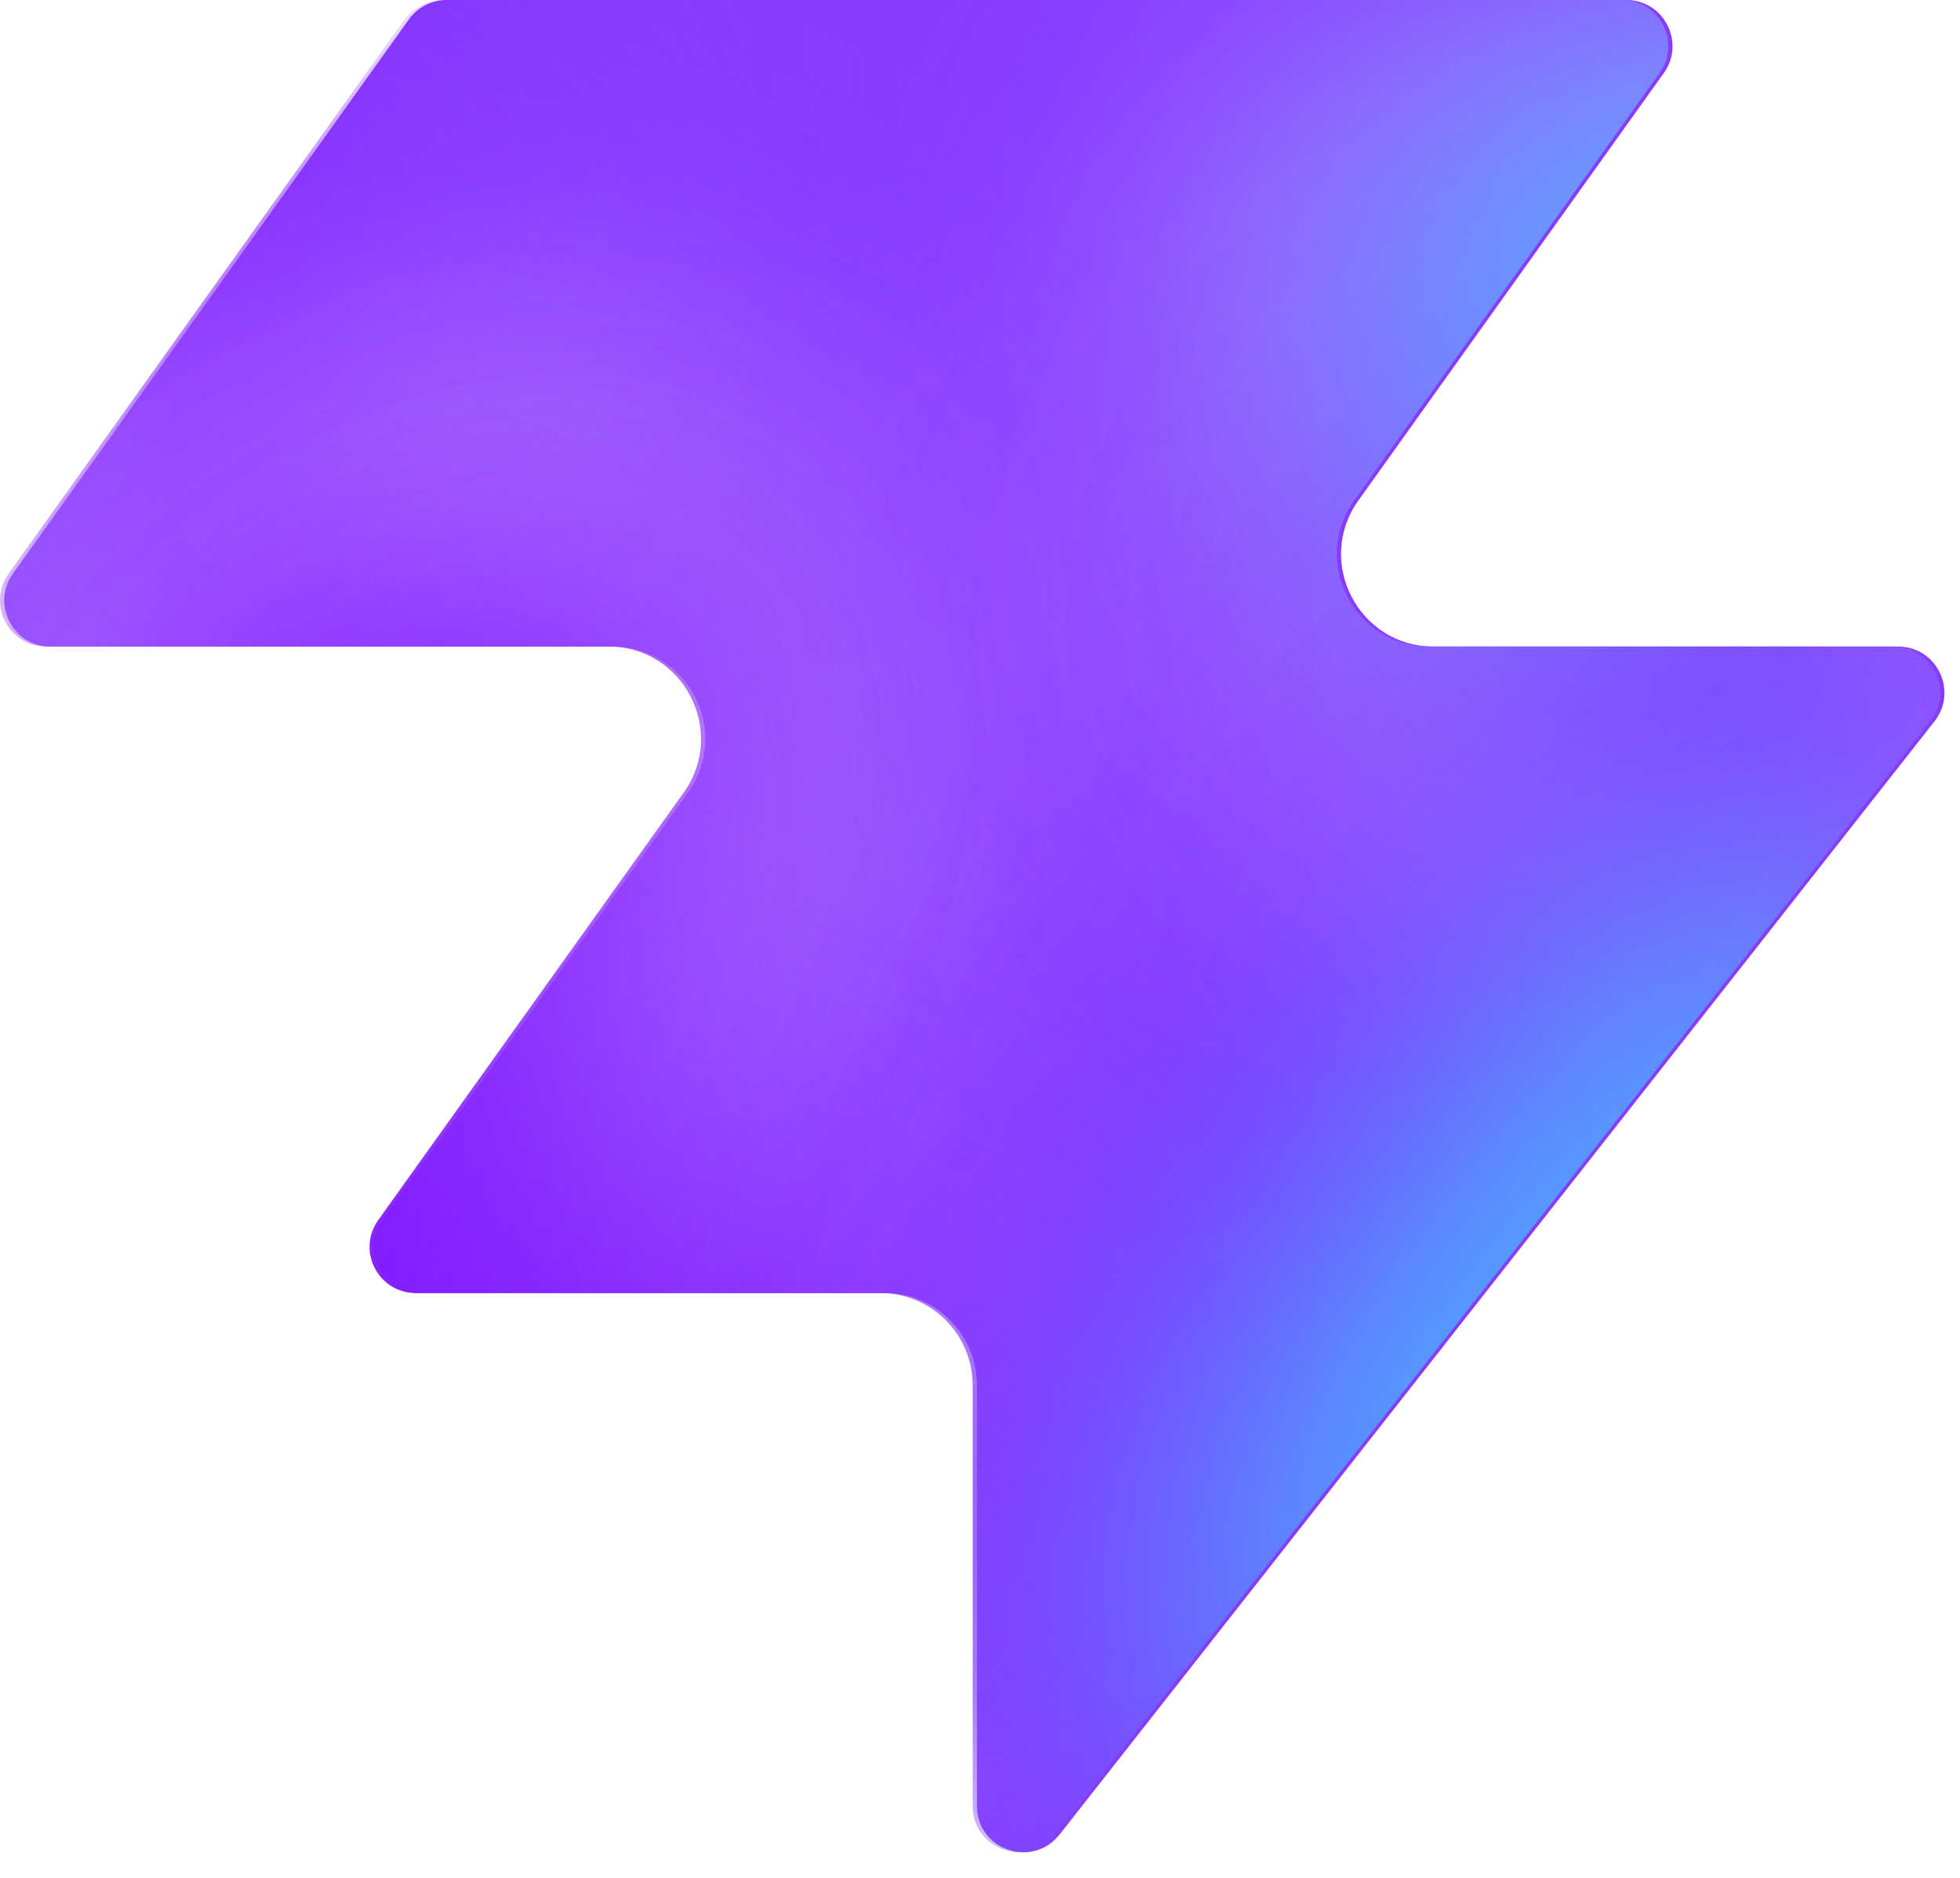
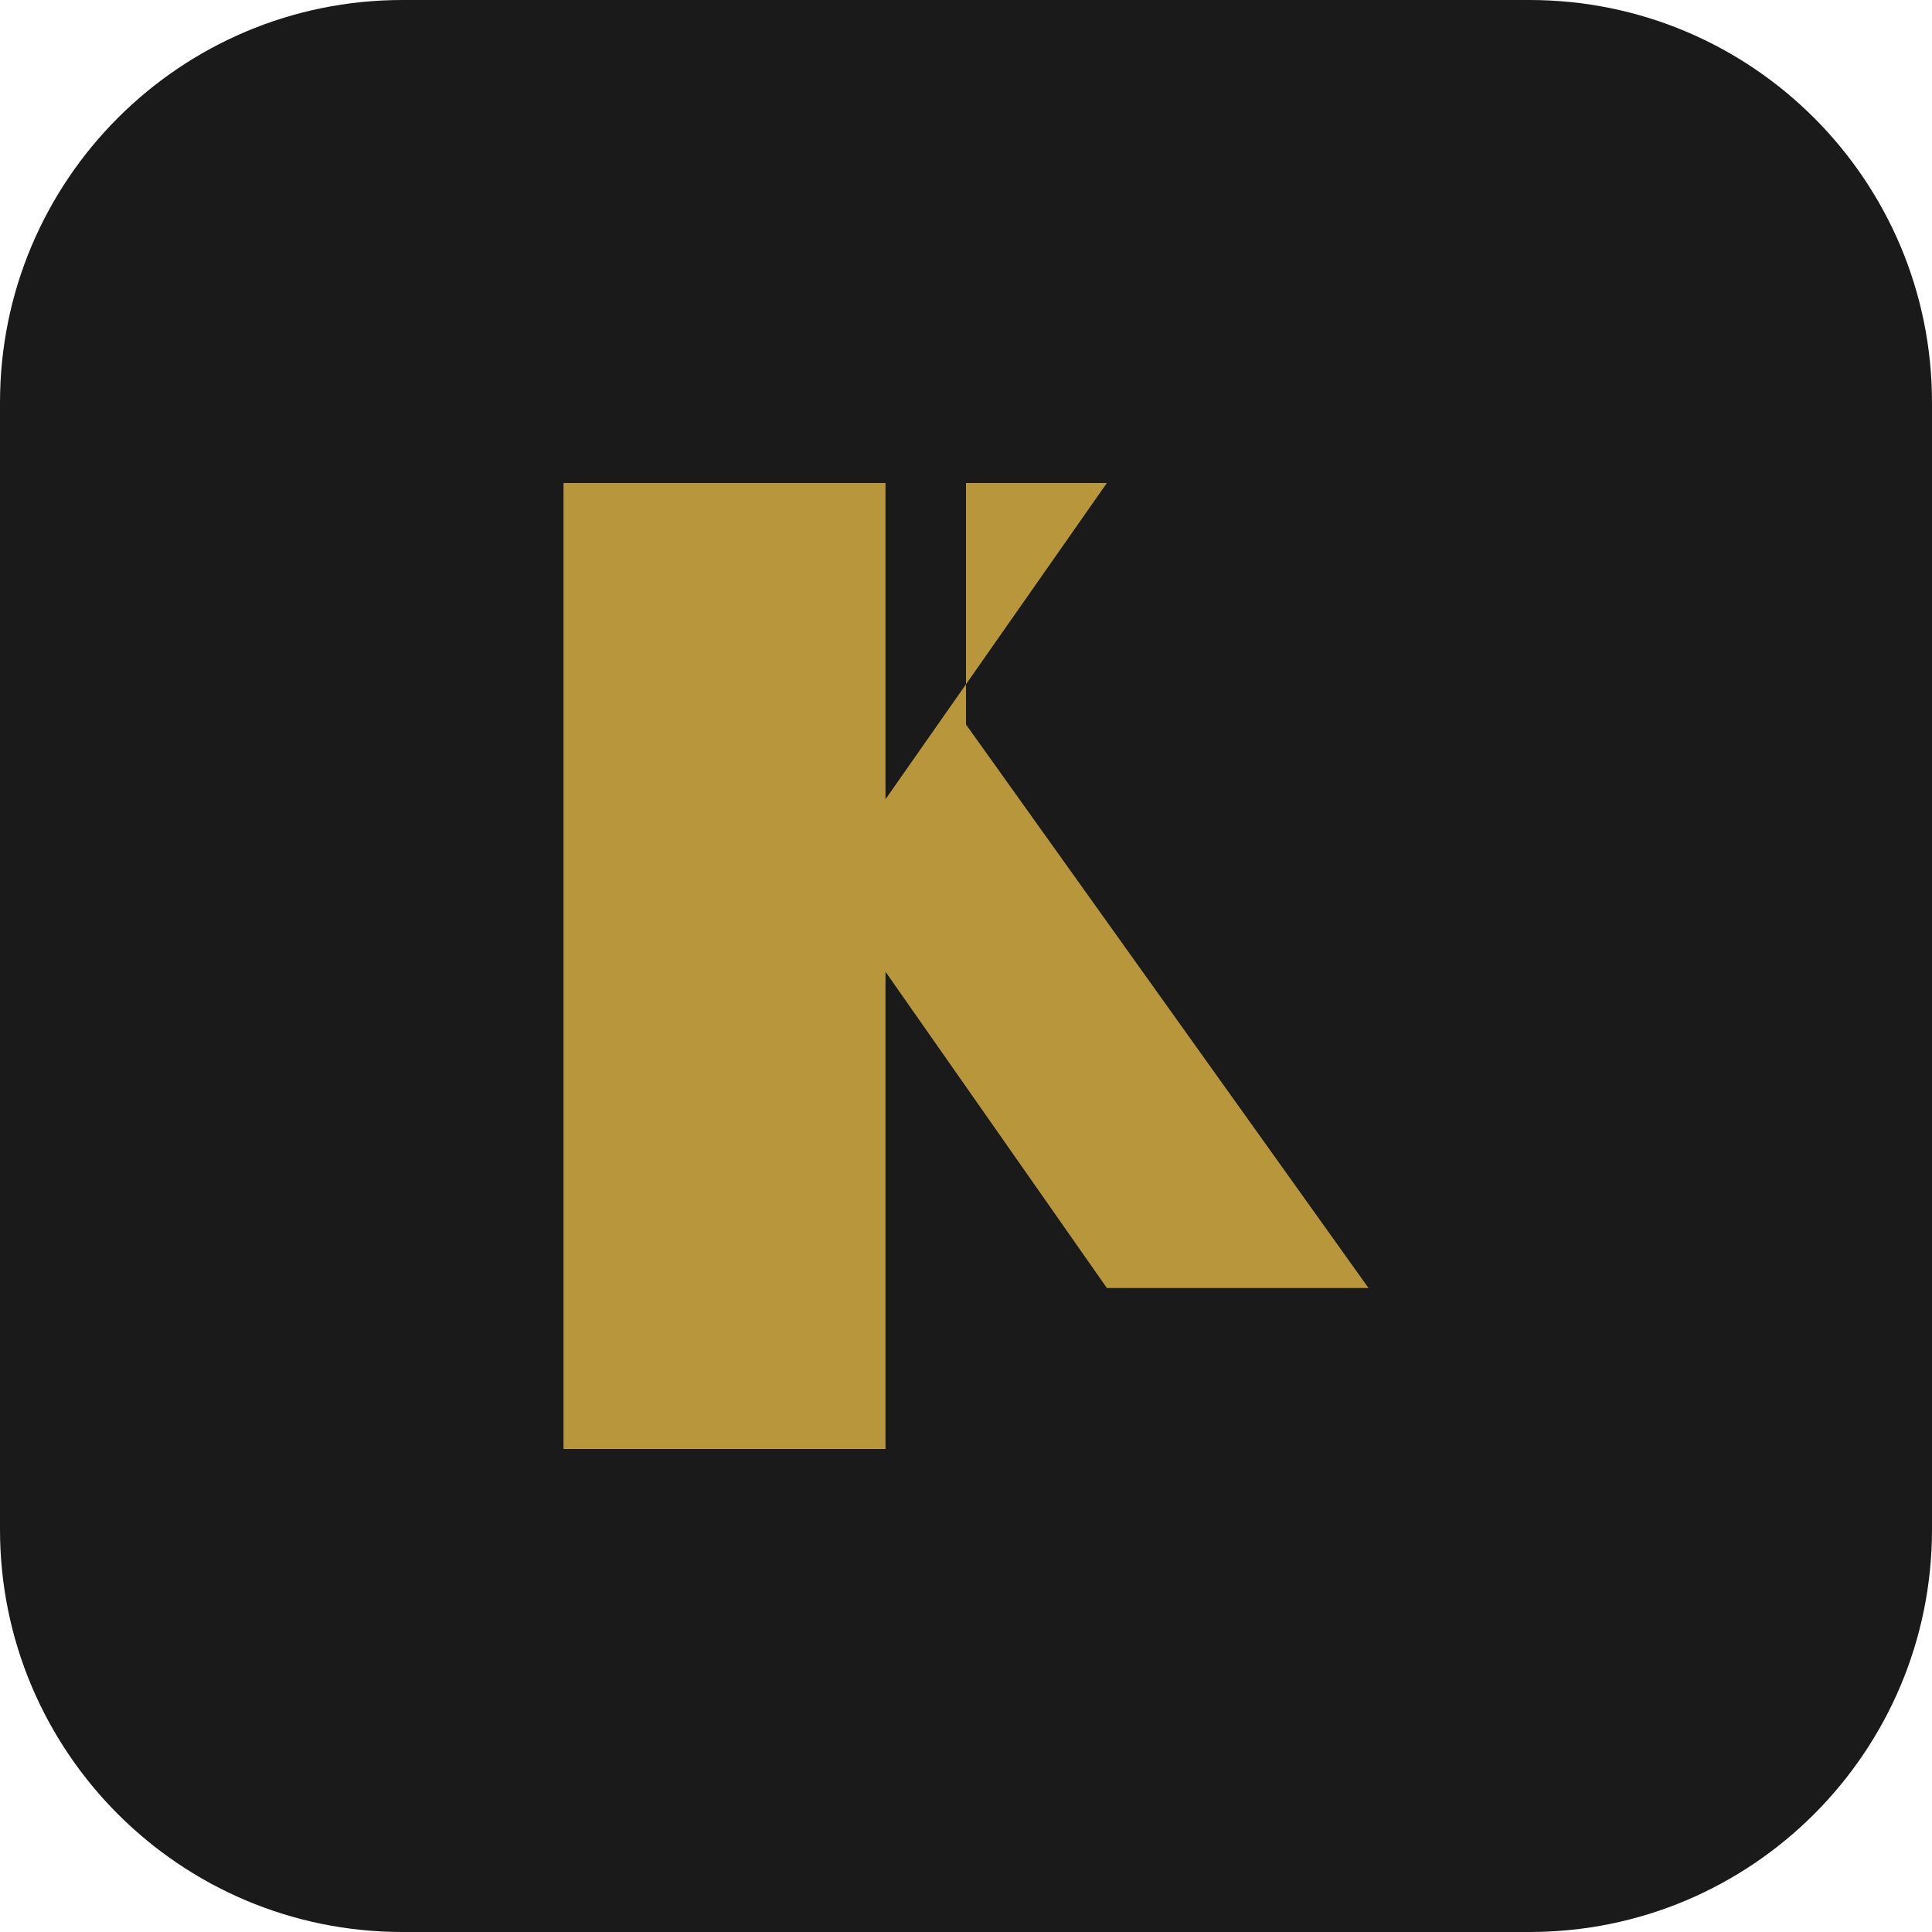
- <svg xmlns="http://www.w3.org/2000/svg" width="48" height="46" fill="none" viewBox="0 0 48 46">
-   <path fill="#863bff" d="M25.946 44.938c-.664.845-2.021.375-2.021-.698V33.937a2.26 2.26 0 0 0-2.262-2.262H10.287c-.92 0-1.456-1.04-.92-1.788l7.48-10.471c1.07-1.497 0-3.578-1.842-3.578H1.237c-.92 0-1.456-1.04-.92-1.788L10.013.474c.214-.297.556-.474.92-.474h28.894c.92 0 1.456 1.04.92 1.788l-7.48 10.471c-1.07 1.498 0 3.579 1.842 3.579h11.377c.943 0 1.473 1.088.89 1.83L25.947 44.94z" style="fill:#863bff;fill:color(display-p3 .525 .23 1);fill-opacity:1" />
-   <mask id="a" width="48" height="46" x="0" y="0" maskUnits="userSpaceOnUse" style="mask-type:alpha">
-     <path fill="#000" d="M25.842 44.938c-.664.844-2.021.375-2.021-.698V33.937a2.26 2.26 0 0 0-2.262-2.262H10.183c-.92 0-1.456-1.04-.92-1.788l7.48-10.471c1.07-1.498 0-3.579-1.842-3.579H1.133c-.92 0-1.456-1.04-.92-1.787L9.91.473c.214-.297.556-.474.92-.474h28.894c.92 0 1.456 1.04.92 1.788l-7.48 10.471c-1.07 1.498 0 3.578 1.842 3.578h11.377c.943 0 1.473 1.088.89 1.832L25.843 44.94z" style="fill:#000;fill-opacity:1" />
-   </mask>
-   <g mask="url(#a)">
-     <g filter="url(#b)">
-       <ellipse cx="5.508" cy="14.704" fill="#ede6ff" rx="5.508" ry="14.704" style="fill:#ede6ff;fill:color(display-p3 .927 .903 1);fill-opacity:1" transform="matrix(.00324 1 1 -.00324 -4.47 31.516)" />
-     </g>
-     <g filter="url(#c)">
-       <ellipse cx="10.399" cy="29.851" fill="#ede6ff" rx="10.399" ry="29.851" style="fill:#ede6ff;fill:color(display-p3 .927 .903 1);fill-opacity:1" transform="matrix(.00324 1 1 -.00324 -39.328 7.883)" />
-     </g>
-     <g filter="url(#d)">
-       <ellipse cx="5.508" cy="30.487" fill="#7e14ff" rx="5.508" ry="30.487" style="fill:#7e14ff;fill:color(display-p3 .492 .077 1);fill-opacity:1" transform="rotate(89.814 -25.913 -14.639)scale(1 -1)" />
-     </g>
-     <g filter="url(#e)">
-       <ellipse cx="5.508" cy="30.599" fill="#7e14ff" rx="5.508" ry="30.599" style="fill:#7e14ff;fill:color(display-p3 .492 .077 1);fill-opacity:1" transform="rotate(89.814 -32.644 -3.334)scale(1 -1)" />
-     </g>
-     <g filter="url(#f)">
-       <ellipse cx="5.508" cy="30.599" fill="#7e14ff" rx="5.508" ry="30.599" style="fill:#7e14ff;fill:color(display-p3 .492 .077 1);fill-opacity:1" transform="matrix(.00324 1 1 -.00324 -34.34 30.47)" />
-     </g>
-     <g filter="url(#g)">
-       <ellipse cx="14.072" cy="22.078" fill="#ede6ff" rx="14.072" ry="22.078" style="fill:#ede6ff;fill:color(display-p3 .927 .903 1);fill-opacity:1" transform="rotate(93.35 24.506 48.493)scale(-1 1)" />
-     </g>
-     <g filter="url(#h)">
-       <ellipse cx="3.47" cy="21.501" fill="#7e14ff" rx="3.47" ry="21.501" style="fill:#7e14ff;fill:color(display-p3 .492 .077 1);fill-opacity:1" transform="rotate(89.009 28.708 47.59)scale(-1 1)" />
-     </g>
-     <g filter="url(#i)">
-       <ellipse cx="3.47" cy="21.501" fill="#7e14ff" rx="3.47" ry="21.501" style="fill:#7e14ff;fill:color(display-p3 .492 .077 1);fill-opacity:1" transform="rotate(89.009 28.708 47.59)scale(-1 1)" />
-     </g>
-     <g filter="url(#j)">
-       <ellipse cx=".387" cy="8.972" fill="#7e14ff" rx="4.407" ry="29.108" style="fill:#7e14ff;fill:color(display-p3 .492 .077 1);fill-opacity:1" transform="rotate(39.51 .387 8.972)" />
-     </g>
-     <g filter="url(#k)">
-       <ellipse cx="47.523" cy="-6.092" fill="#7e14ff" rx="4.407" ry="29.108" style="fill:#7e14ff;fill:color(display-p3 .492 .077 1);fill-opacity:1" transform="rotate(37.892 47.523 -6.092)" />
-     </g>
-     <g filter="url(#l)">
-       <ellipse cx="41.412" cy="6.333" fill="#47bfff" rx="5.971" ry="9.665" style="fill:#47bfff;fill:color(display-p3 .28 .748 1);fill-opacity:1" transform="rotate(37.892 41.412 6.333)" />
-     </g>
-     <g filter="url(#m)">
-       <ellipse cx="-1.879" cy="38.332" fill="#7e14ff" rx="4.407" ry="29.108" style="fill:#7e14ff;fill:color(display-p3 .492 .077 1);fill-opacity:1" transform="rotate(37.892 -1.88 38.332)" />
-     </g>
-     <g filter="url(#n)">
-       <ellipse cx="-1.879" cy="38.332" fill="#7e14ff" rx="4.407" ry="29.108" style="fill:#7e14ff;fill:color(display-p3 .492 .077 1);fill-opacity:1" transform="rotate(37.892 -1.88 38.332)" />
-     </g>
-     <g filter="url(#o)">
-       <ellipse cx="35.651" cy="29.907" fill="#7e14ff" rx="4.407" ry="29.108" style="fill:#7e14ff;fill:color(display-p3 .492 .077 1);fill-opacity:1" transform="rotate(37.892 35.651 29.907)" />
-     </g>
-     <g filter="url(#p)">
-       <ellipse cx="38.418" cy="32.4" fill="#47bfff" rx="5.971" ry="15.297" style="fill:#47bfff;fill:color(display-p3 .28 .748 1);fill-opacity:1" transform="rotate(37.892 38.418 32.4)" />
-     </g>
-   </g>
-   <defs>
-     <filter id="b" width="60.045" height="41.654" x="-19.77" y="16.149" color-interpolation-filters="sRGB" filterUnits="userSpaceOnUse">
-       <feFlood flood-opacity="0" result="BackgroundImageFix" />
-       <feBlend in="SourceGraphic" in2="BackgroundImageFix" result="shape" />
-       <feGaussianBlur result="effect1_foregroundBlur_2002_17158" stdDeviation="7.659" />
-     </filter>
-     <filter id="c" width="90.34" height="51.437" x="-54.613" y="-7.533" color-interpolation-filters="sRGB" filterUnits="userSpaceOnUse">
-       <feFlood flood-opacity="0" result="BackgroundImageFix" />
-       <feBlend in="SourceGraphic" in2="BackgroundImageFix" result="shape" />
-       <feGaussianBlur result="effect1_foregroundBlur_2002_17158" stdDeviation="7.659" />
-     </filter>
-     <filter id="d" width="79.355" height="29.4" x="-49.64" y="2.03" color-interpolation-filters="sRGB" filterUnits="userSpaceOnUse">
-       <feFlood flood-opacity="0" result="BackgroundImageFix" />
-       <feBlend in="SourceGraphic" in2="BackgroundImageFix" result="shape" />
-       <feGaussianBlur result="effect1_foregroundBlur_2002_17158" stdDeviation="4.596" />
-     </filter>
-     <filter id="e" width="79.579" height="29.4" x="-45.045" y="20.029" color-interpolation-filters="sRGB" filterUnits="userSpaceOnUse">
-       <feFlood flood-opacity="0" result="BackgroundImageFix" />
-       <feBlend in="SourceGraphic" in2="BackgroundImageFix" result="shape" />
-       <feGaussianBlur result="effect1_foregroundBlur_2002_17158" stdDeviation="4.596" />
-     </filter>
-     <filter id="f" width="79.579" height="29.4" x="-43.513" y="21.178" color-interpolation-filters="sRGB" filterUnits="userSpaceOnUse">
-       <feFlood flood-opacity="0" result="BackgroundImageFix" />
-       <feBlend in="SourceGraphic" in2="BackgroundImageFix" result="shape" />
-       <feGaussianBlur result="effect1_foregroundBlur_2002_17158" stdDeviation="4.596" />
-     </filter>
-     <filter id="g" width="74.749" height="58.852" x="15.756" y="-17.901" color-interpolation-filters="sRGB" filterUnits="userSpaceOnUse">
-       <feFlood flood-opacity="0" result="BackgroundImageFix" />
-       <feBlend in="SourceGraphic" in2="BackgroundImageFix" result="shape" />
-       <feGaussianBlur result="effect1_foregroundBlur_2002_17158" stdDeviation="7.659" />
-     </filter>
-     <filter id="h" width="61.377" height="25.362" x="23.548" y="2.284" color-interpolation-filters="sRGB" filterUnits="userSpaceOnUse">
-       <feFlood flood-opacity="0" result="BackgroundImageFix" />
-       <feBlend in="SourceGraphic" in2="BackgroundImageFix" result="shape" />
-       <feGaussianBlur result="effect1_foregroundBlur_2002_17158" stdDeviation="4.596" />
-     </filter>
-     <filter id="i" width="61.377" height="25.362" x="23.548" y="2.284" color-interpolation-filters="sRGB" filterUnits="userSpaceOnUse">
-       <feFlood flood-opacity="0" result="BackgroundImageFix" />
-       <feBlend in="SourceGraphic" in2="BackgroundImageFix" result="shape" />
-       <feGaussianBlur result="effect1_foregroundBlur_2002_17158" stdDeviation="4.596" />
-     </filter>
-     <filter id="j" width="56.045" height="63.649" x="-27.636" y="-22.853" color-interpolation-filters="sRGB" filterUnits="userSpaceOnUse">
-       <feFlood flood-opacity="0" result="BackgroundImageFix" />
-       <feBlend in="SourceGraphic" in2="BackgroundImageFix" result="shape" />
-       <feGaussianBlur result="effect1_foregroundBlur_2002_17158" stdDeviation="4.596" />
-     </filter>
-     <filter id="k" width="54.814" height="64.646" x="20.116" y="-38.415" color-interpolation-filters="sRGB" filterUnits="userSpaceOnUse">
-       <feFlood flood-opacity="0" result="BackgroundImageFix" />
-       <feBlend in="SourceGraphic" in2="BackgroundImageFix" result="shape" />
-       <feGaussianBlur result="effect1_foregroundBlur_2002_17158" stdDeviation="4.596" />
-     </filter>
-     <filter id="l" width="33.541" height="35.313" x="24.641" y="-11.323" color-interpolation-filters="sRGB" filterUnits="userSpaceOnUse">
-       <feFlood flood-opacity="0" result="BackgroundImageFix" />
-       <feBlend in="SourceGraphic" in2="BackgroundImageFix" result="shape" />
-       <feGaussianBlur result="effect1_foregroundBlur_2002_17158" stdDeviation="4.596" />
-     </filter>
-     <filter id="m" width="54.814" height="64.646" x="-29.286" y="6.009" color-interpolation-filters="sRGB" filterUnits="userSpaceOnUse">
-       <feFlood flood-opacity="0" result="BackgroundImageFix" />
-       <feBlend in="SourceGraphic" in2="BackgroundImageFix" result="shape" />
-       <feGaussianBlur result="effect1_foregroundBlur_2002_17158" stdDeviation="4.596" />
-     </filter>
-     <filter id="n" width="54.814" height="64.646" x="-29.286" y="6.009" color-interpolation-filters="sRGB" filterUnits="userSpaceOnUse">
-       <feFlood flood-opacity="0" result="BackgroundImageFix" />
-       <feBlend in="SourceGraphic" in2="BackgroundImageFix" result="shape" />
-       <feGaussianBlur result="effect1_foregroundBlur_2002_17158" stdDeviation="4.596" />
-     </filter>
-     <filter id="o" width="54.814" height="64.646" x="8.244" y="-2.416" color-interpolation-filters="sRGB" filterUnits="userSpaceOnUse">
-       <feFlood flood-opacity="0" result="BackgroundImageFix" />
-       <feBlend in="SourceGraphic" in2="BackgroundImageFix" result="shape" />
-       <feGaussianBlur result="effect1_foregroundBlur_2002_17158" stdDeviation="4.596" />
-     </filter>
-     <filter id="p" width="39.409" height="43.623" x="18.713" y="10.588" color-interpolation-filters="sRGB" filterUnits="userSpaceOnUse">
-       <feFlood flood-opacity="0" result="BackgroundImageFix" />
-       <feBlend in="SourceGraphic" in2="BackgroundImageFix" result="shape" />
-       <feGaussianBlur result="effect1_foregroundBlur_2002_17158" stdDeviation="4.596" />
-     </filter>
-   </defs>
+ <svg xmlns="http://www.w3.org/2000/svg" width="48" height="48" viewBox="0 0 48 48">
+   <rect width="48" height="48" rx="10" fill="#1a1a1a" />
+   <path fill="#b8973c" d="M14 12h8v24h-8zM24 18l10 14h-6.5l-7-10 7-10H24z" />
</svg>
